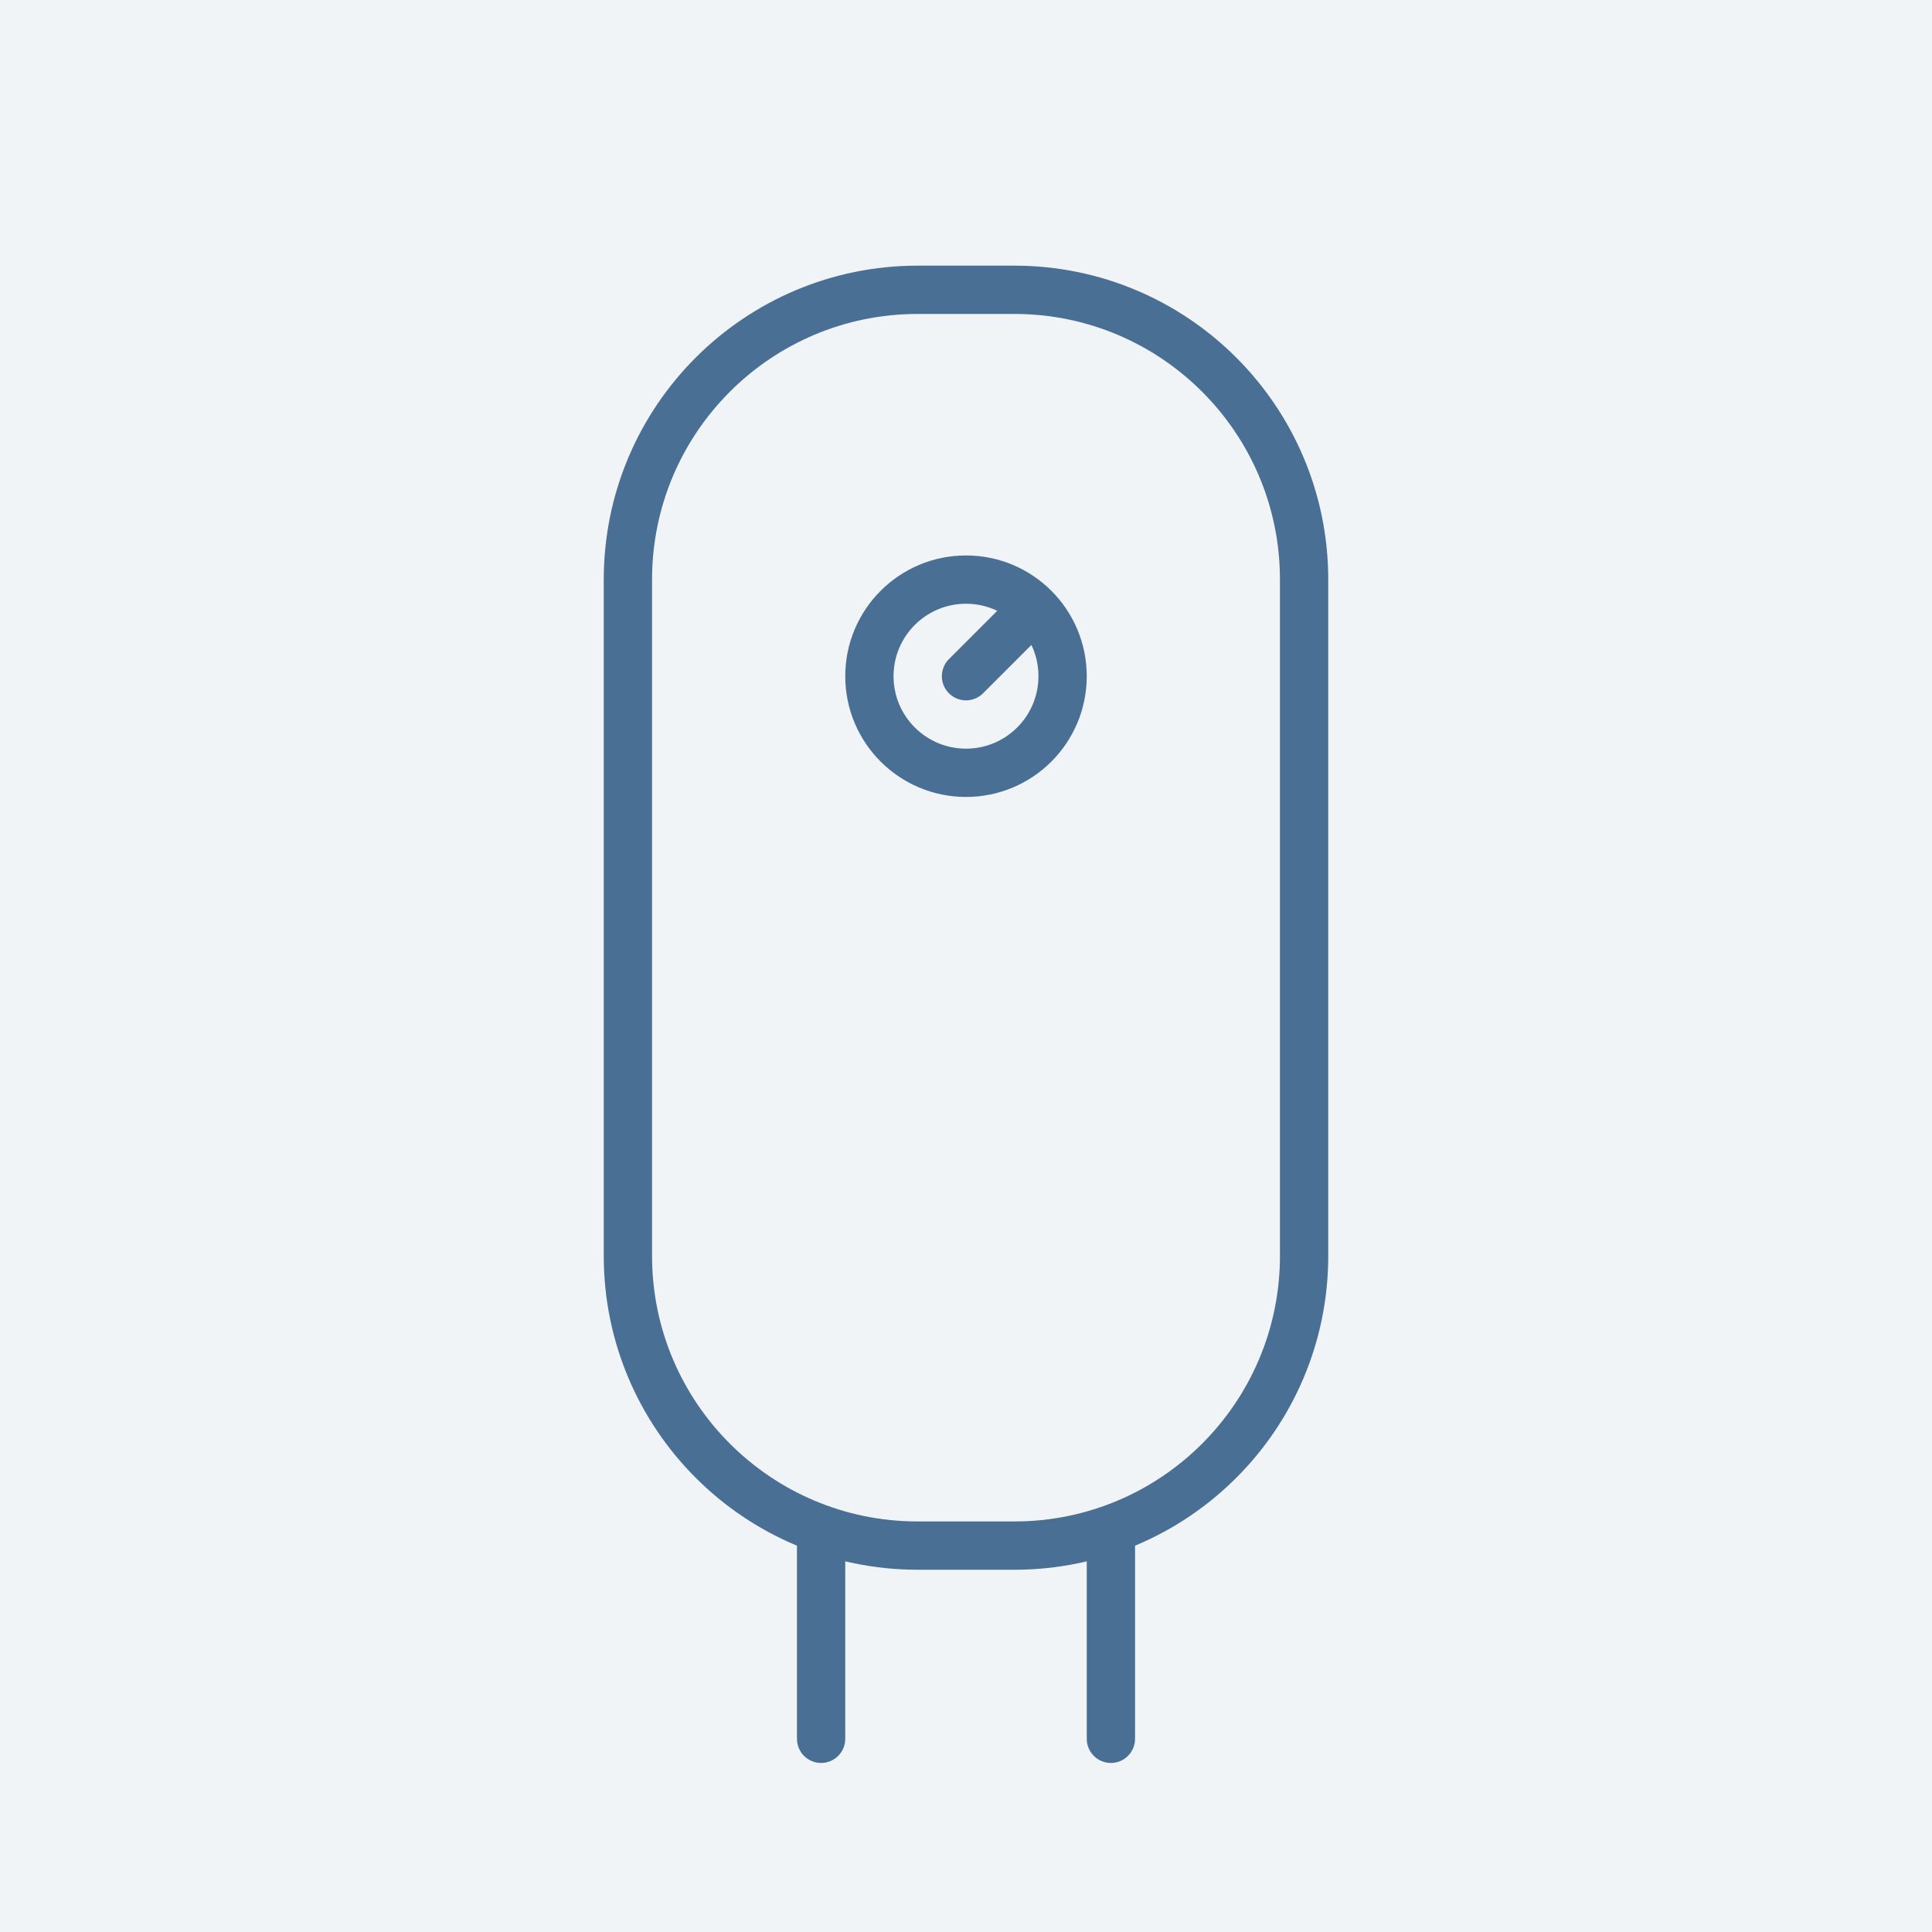
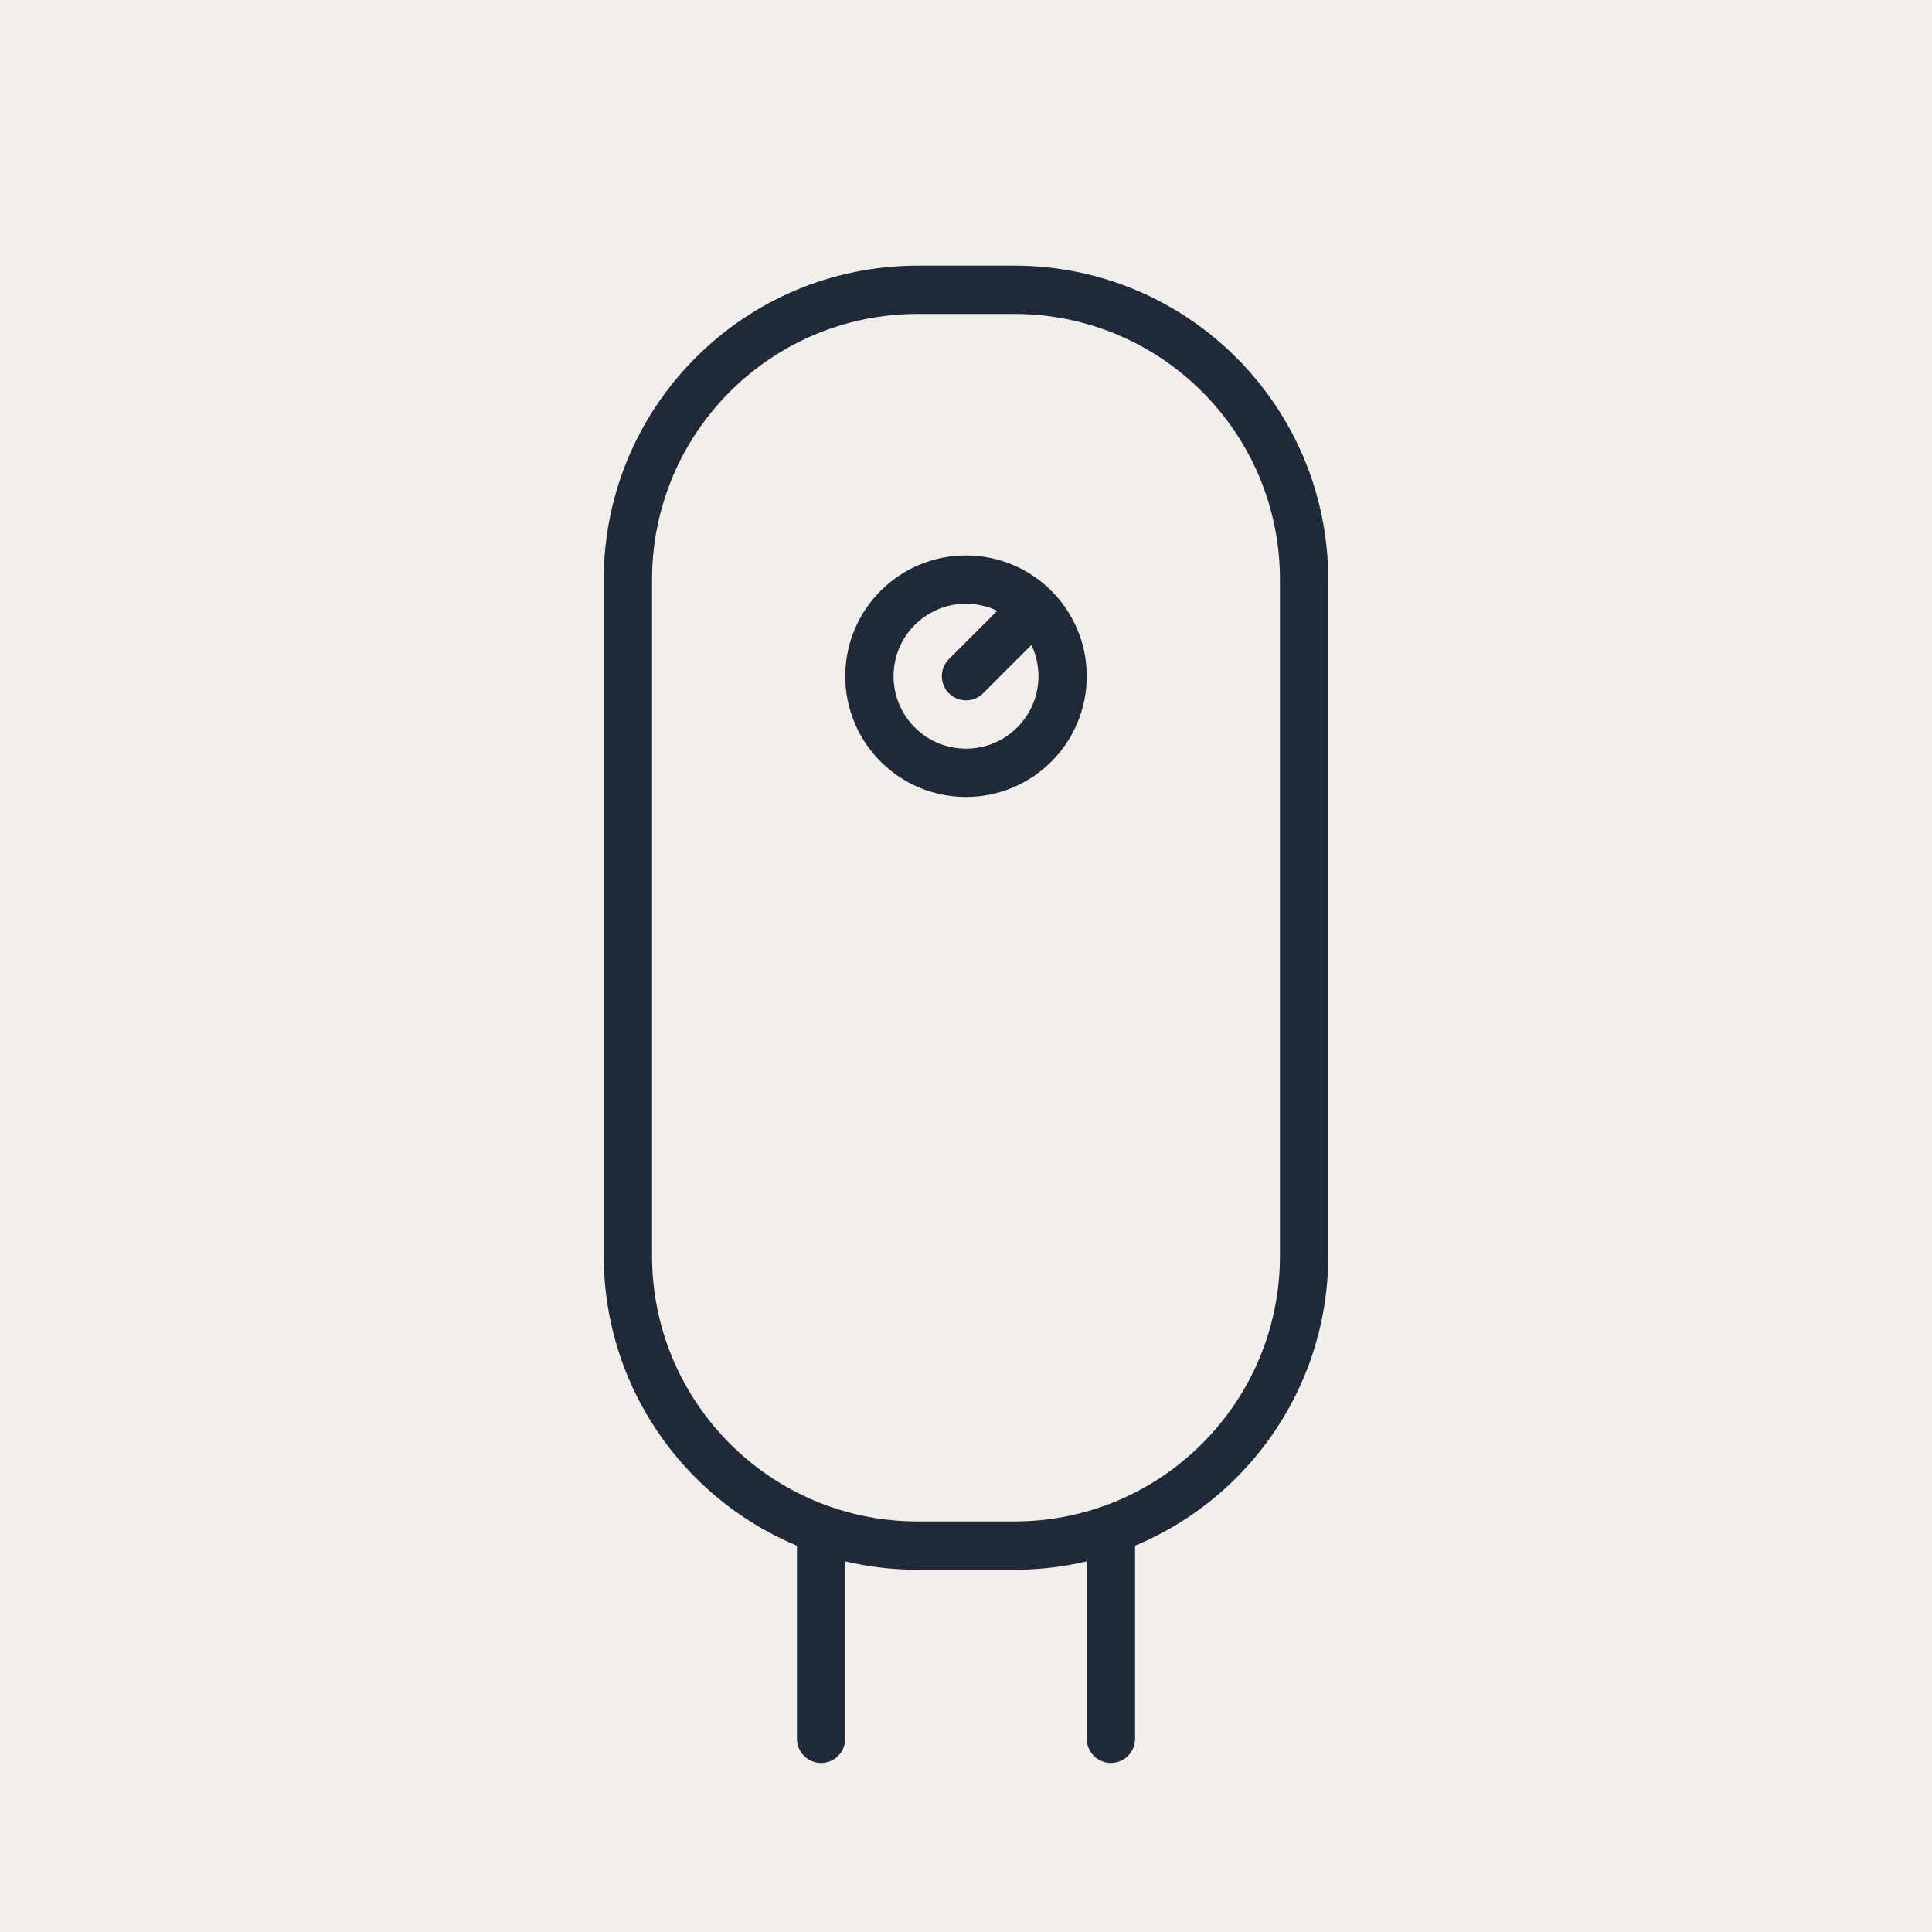
<svg xmlns="http://www.w3.org/2000/svg" viewBox="0 0 400 400">
-   <rect width="400" height="400" fill="#F1F4F7" />
-   <g fill="none" stroke="#4A6F94" stroke-width="10" stroke-linecap="round" stroke-linejoin="round">
+   <rect width="400" height="400" fill="#F3EEEB" />
+   <g fill="none" stroke="#1F2937" stroke-width="10" stroke-linecap="round" stroke-linejoin="round">
    <rect x="130" y="60" width="140" height="260" rx="60" />
    <path d="M170 320v40M230 320v40" />
    <circle cx="200" cy="140" r="20" />
    <path d="M200 140l10-10" />
  </g>
</svg>
